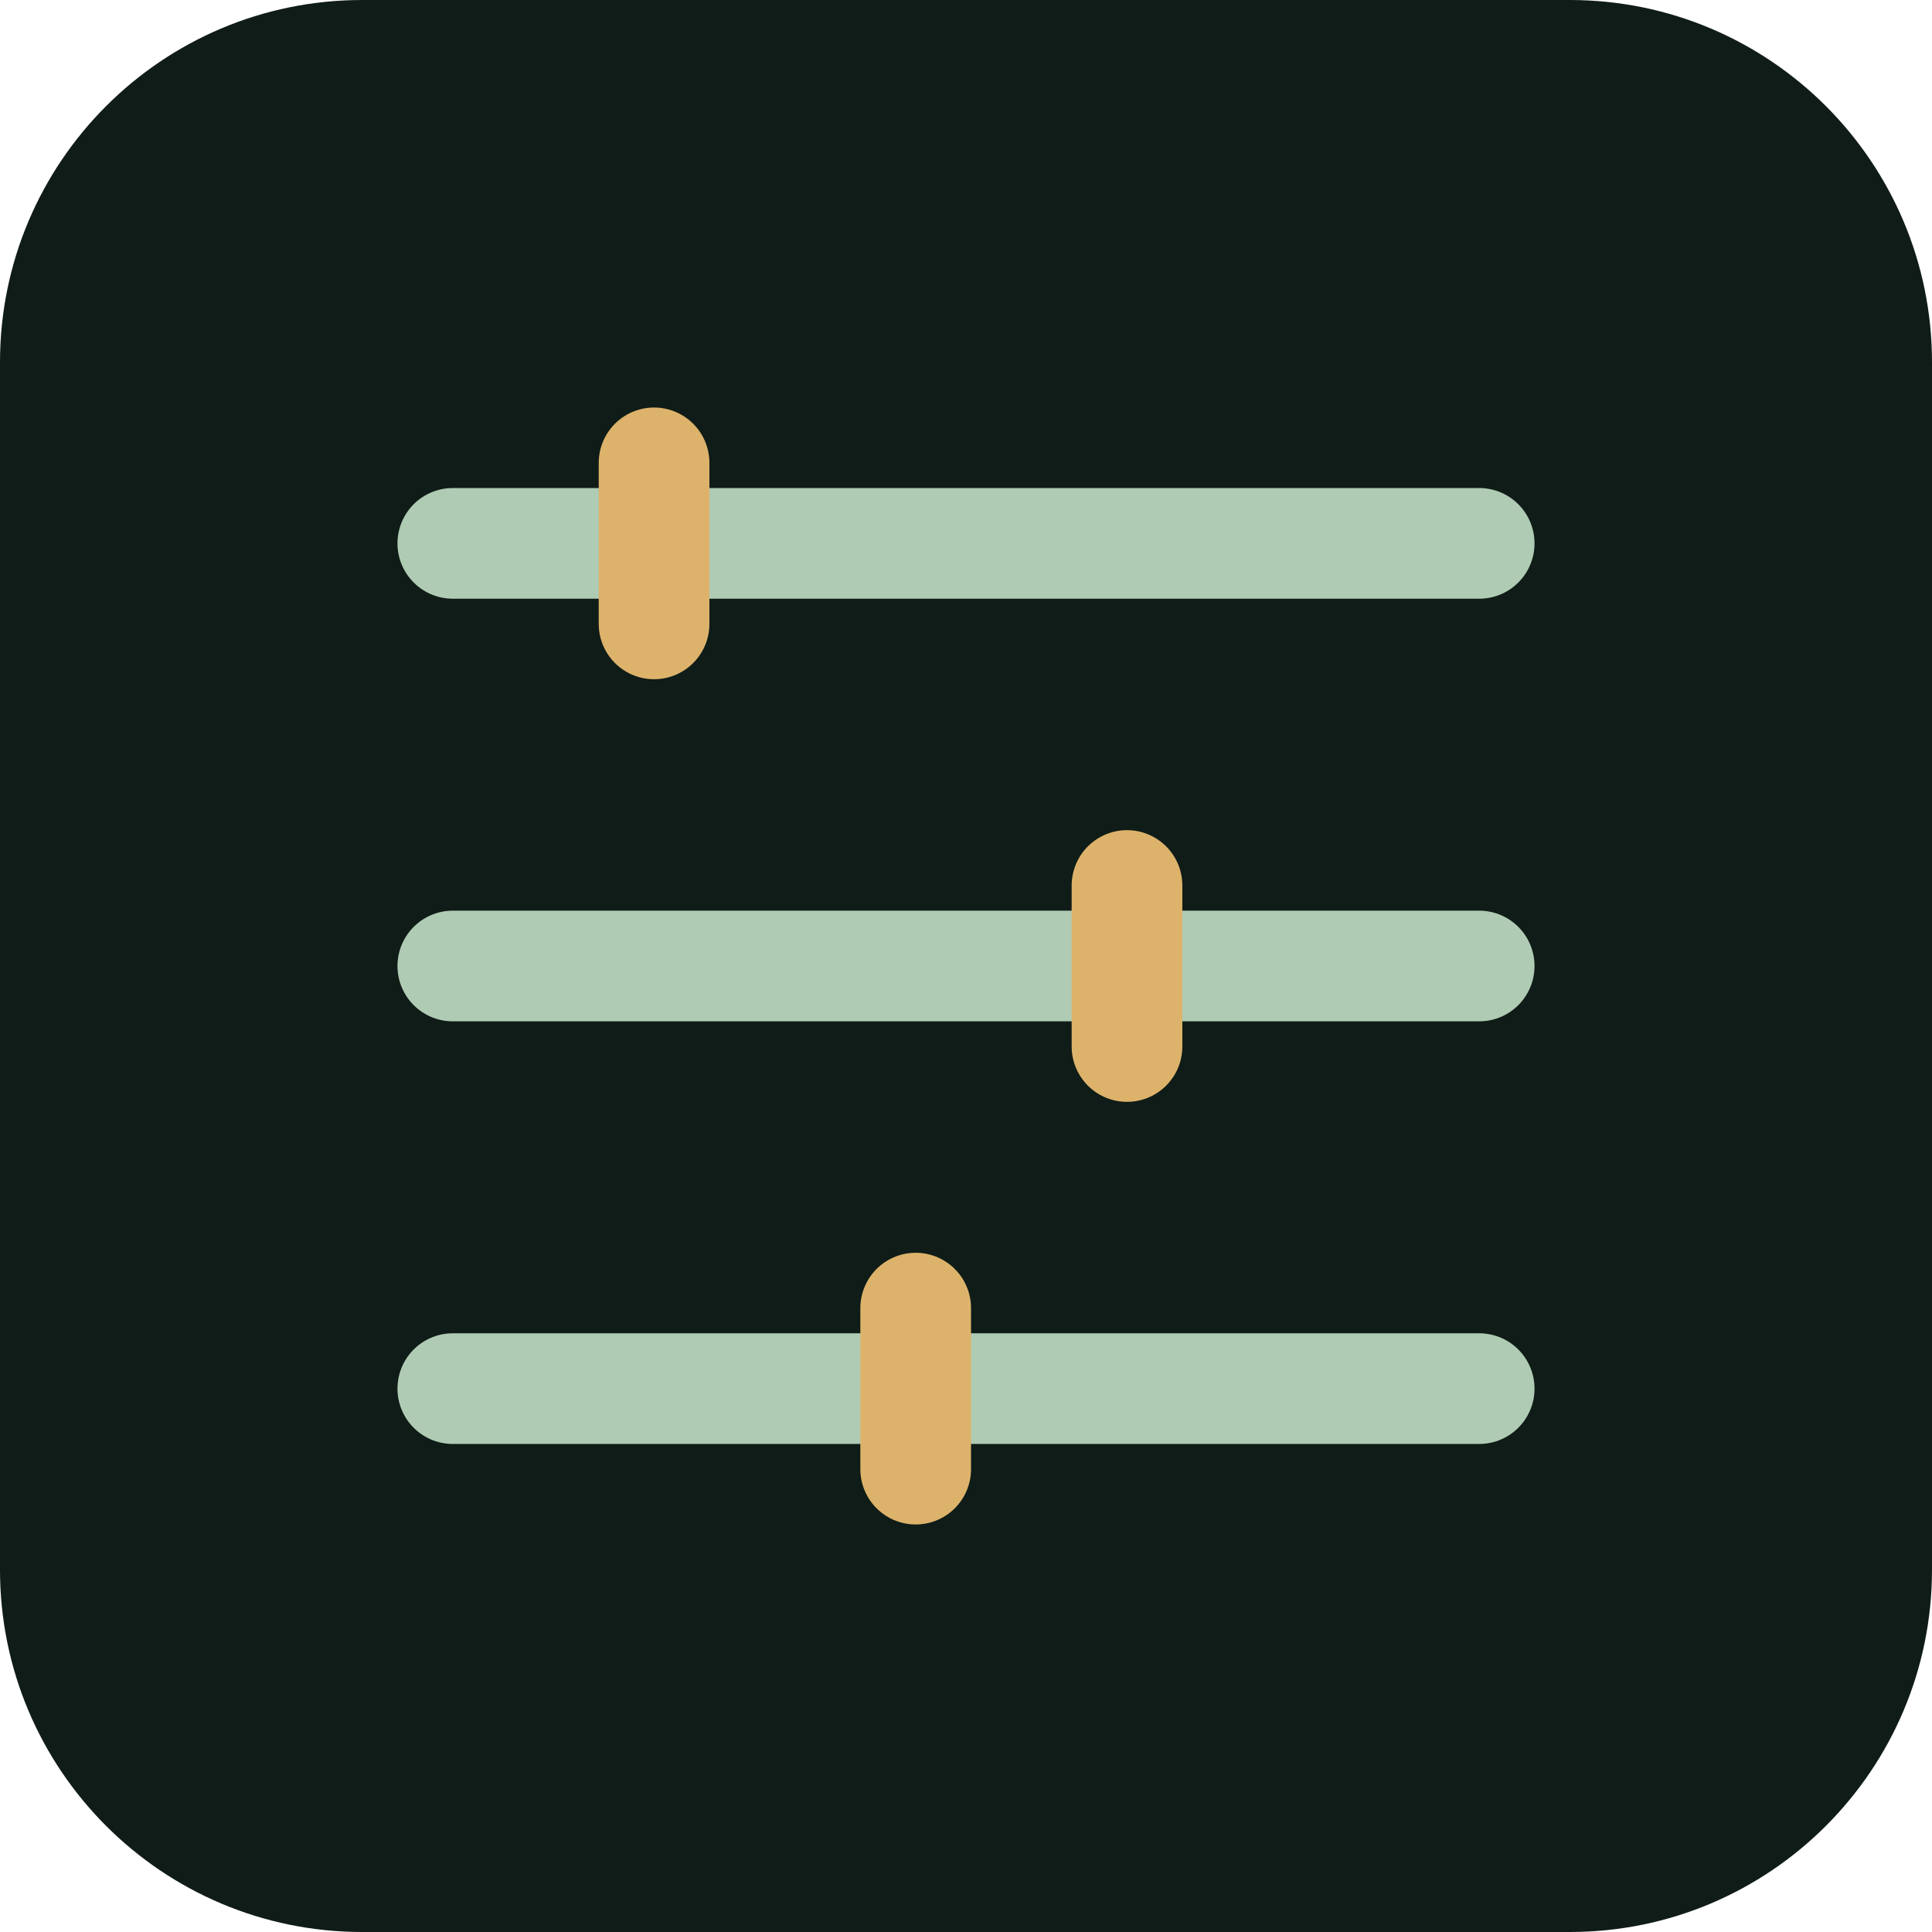
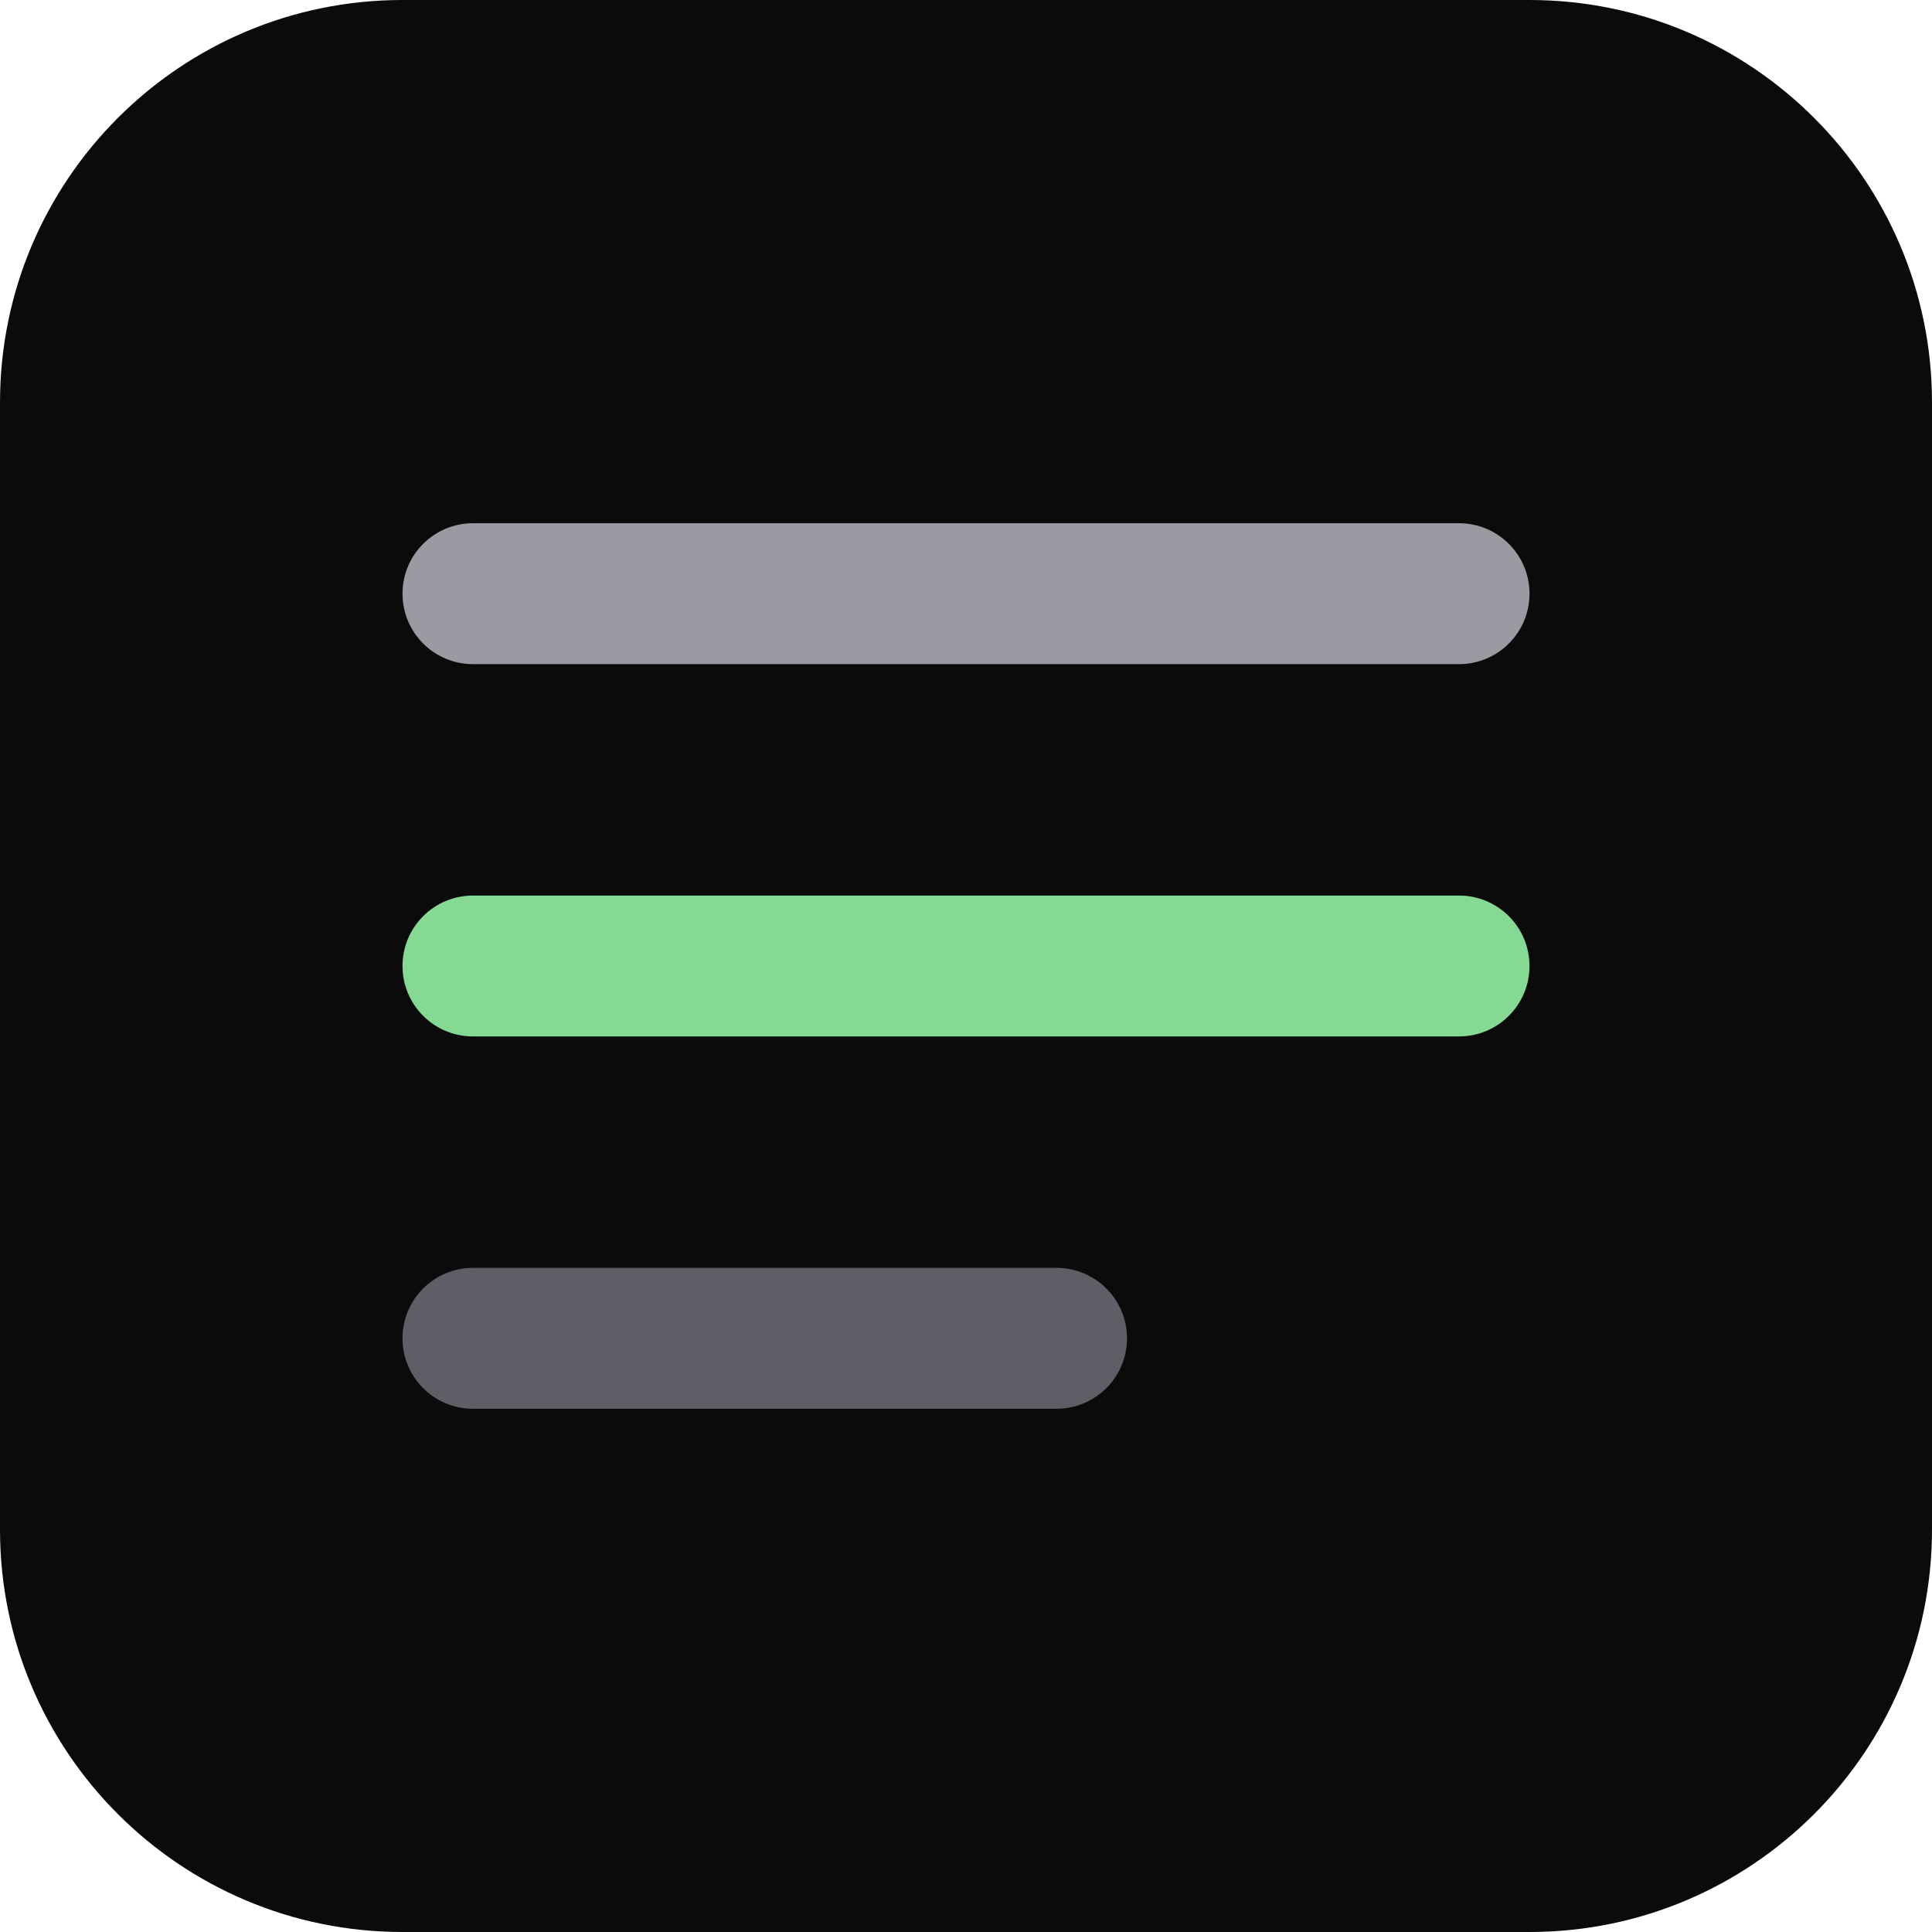
<svg xmlns="http://www.w3.org/2000/svg" width="192" height="192" viewBox="0 0 192 192">
-   <rect width="192" height="192" rx="36" fill="#101C17" />
-   <path d="M45 54h102M45 96h102M45 138h102" fill="none" stroke="#AFCBB4" stroke-width="11" stroke-linecap="round" />
-   <path d="M65 46v16M112 88v16M91 130v16" fill="none" stroke="#DDB36B" stroke-width="11" stroke-linecap="round" />
+   <rect width="192" height="192" rx="40" fill="#0B0B0C" />
+   <rect x="40" y="52" width="112" height="14" rx="7" fill="#9A9AA2" />
+   <rect x="40" y="89" width="112" height="14" rx="7" fill="#86D993" />
+   <rect x="40" y="126" width="72" height="14" rx="7" fill="#5E5E66" />
</svg>
